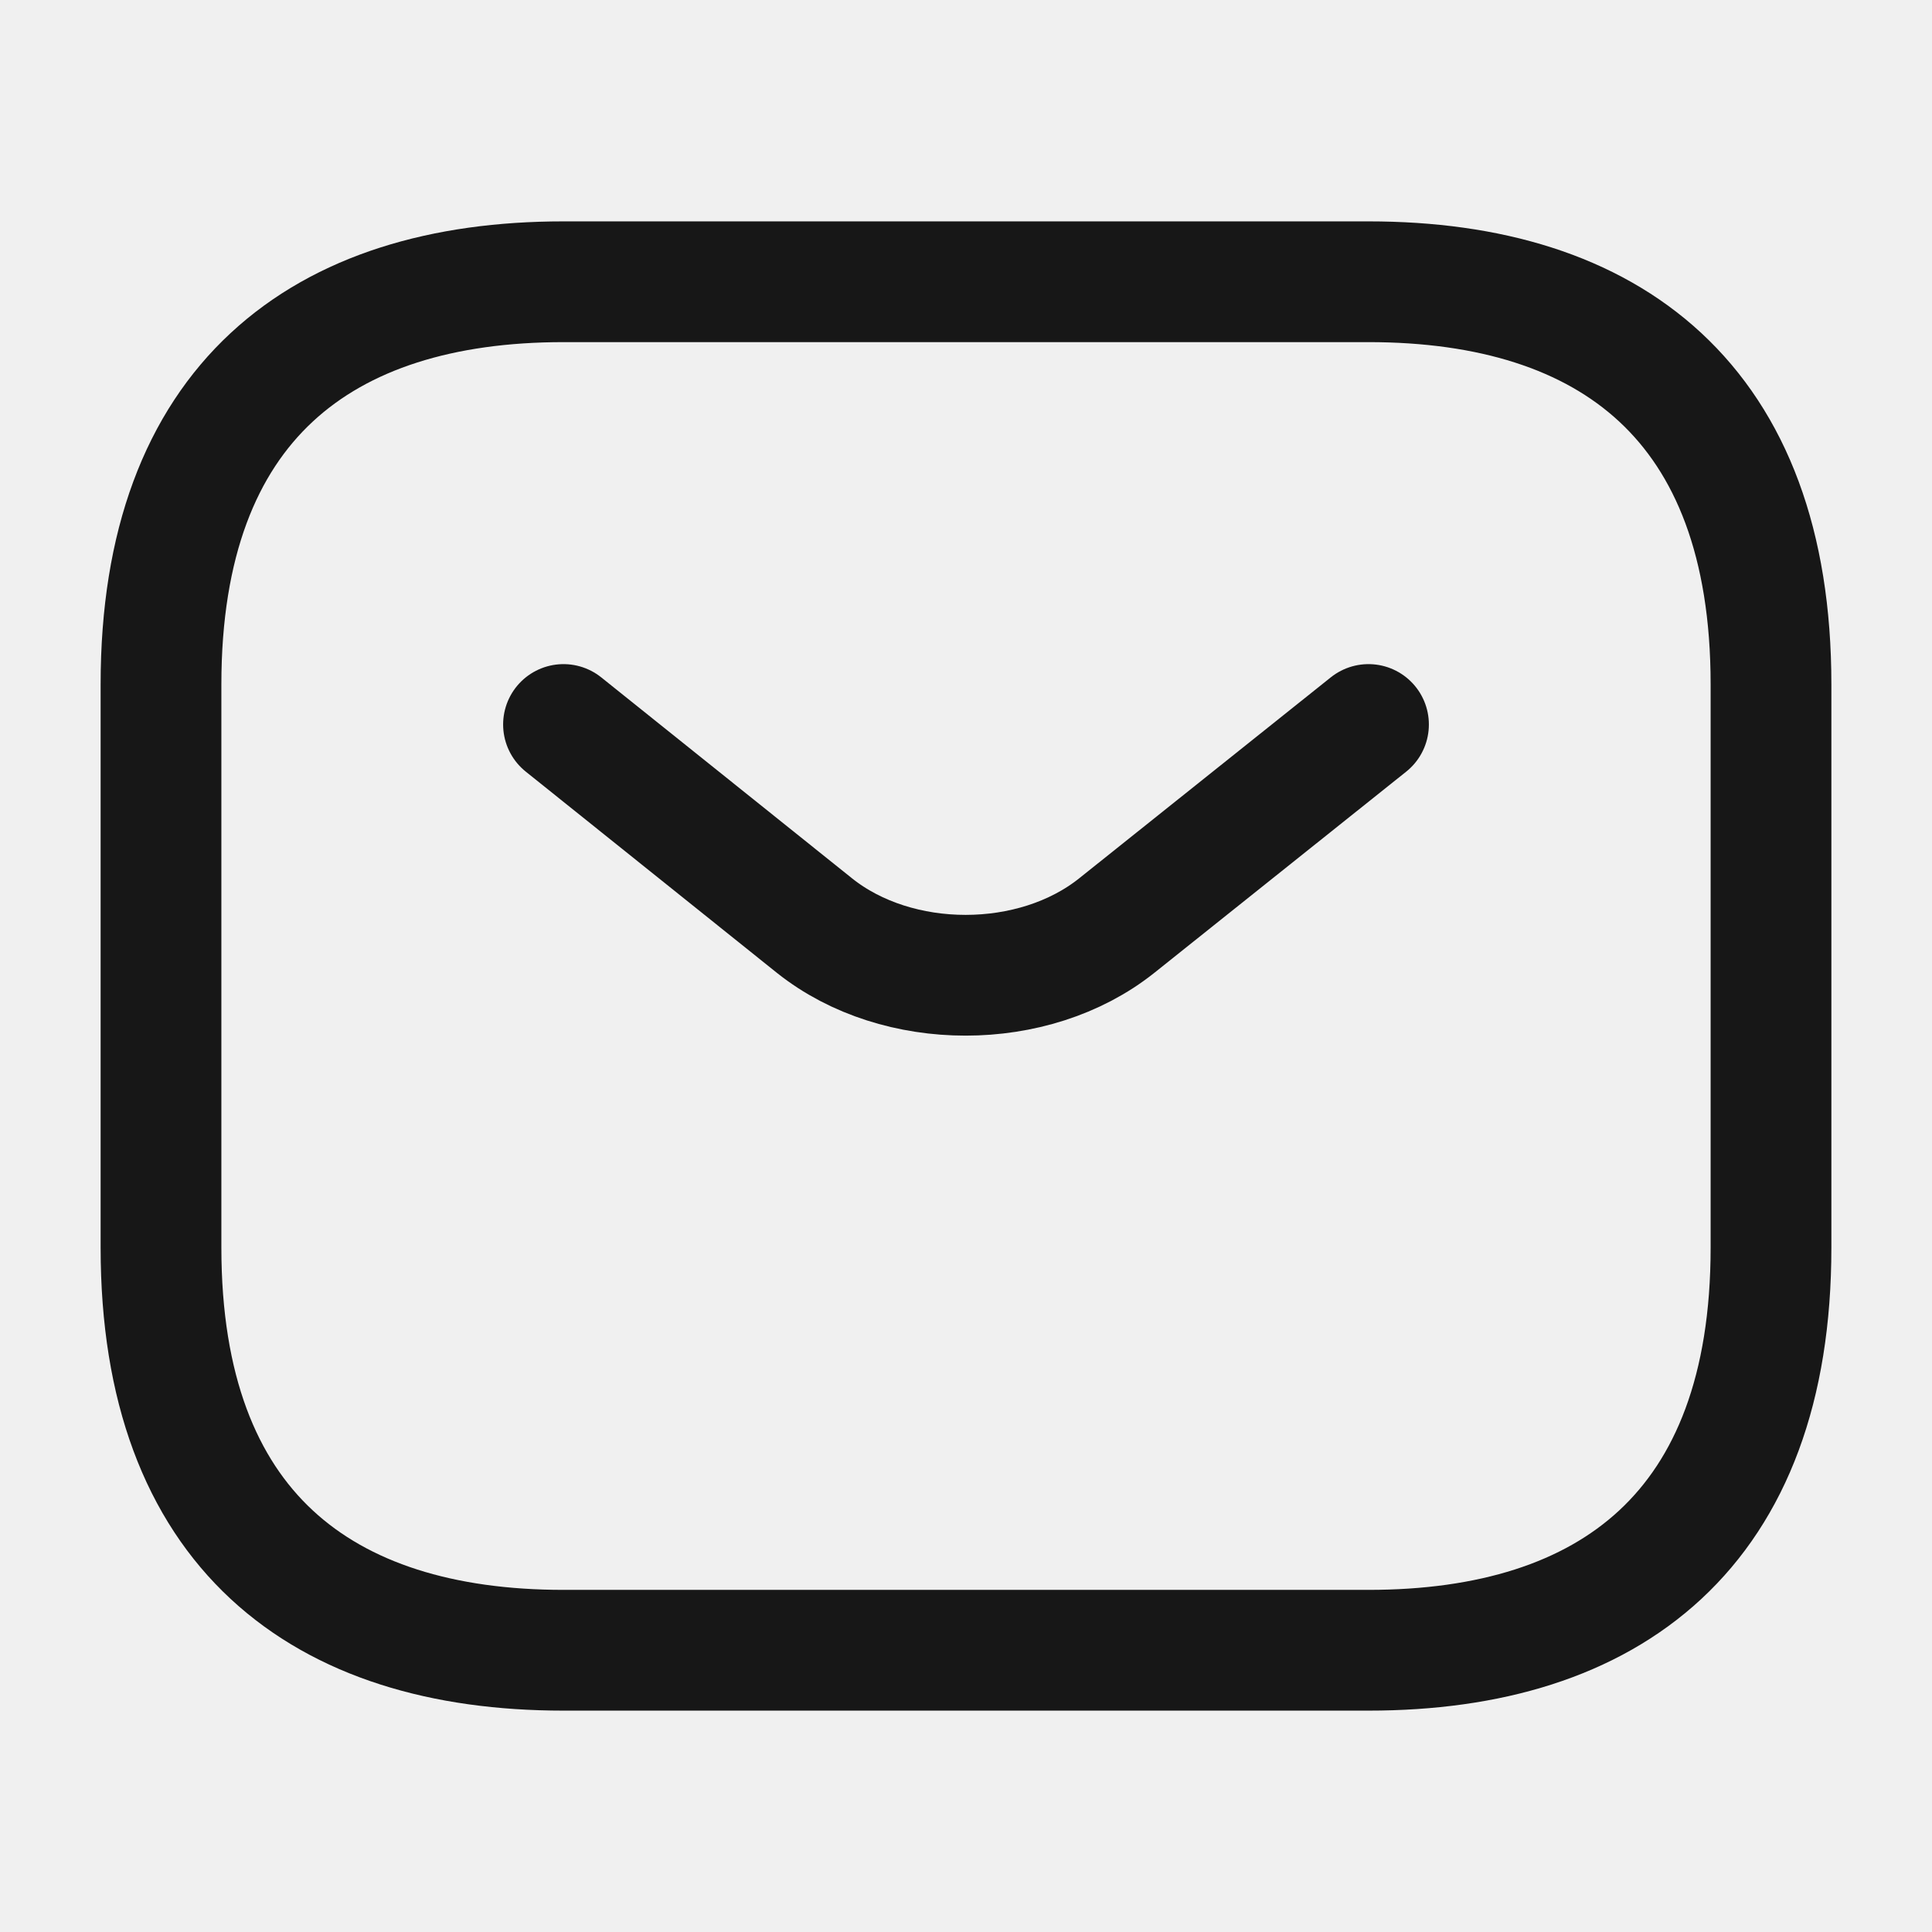
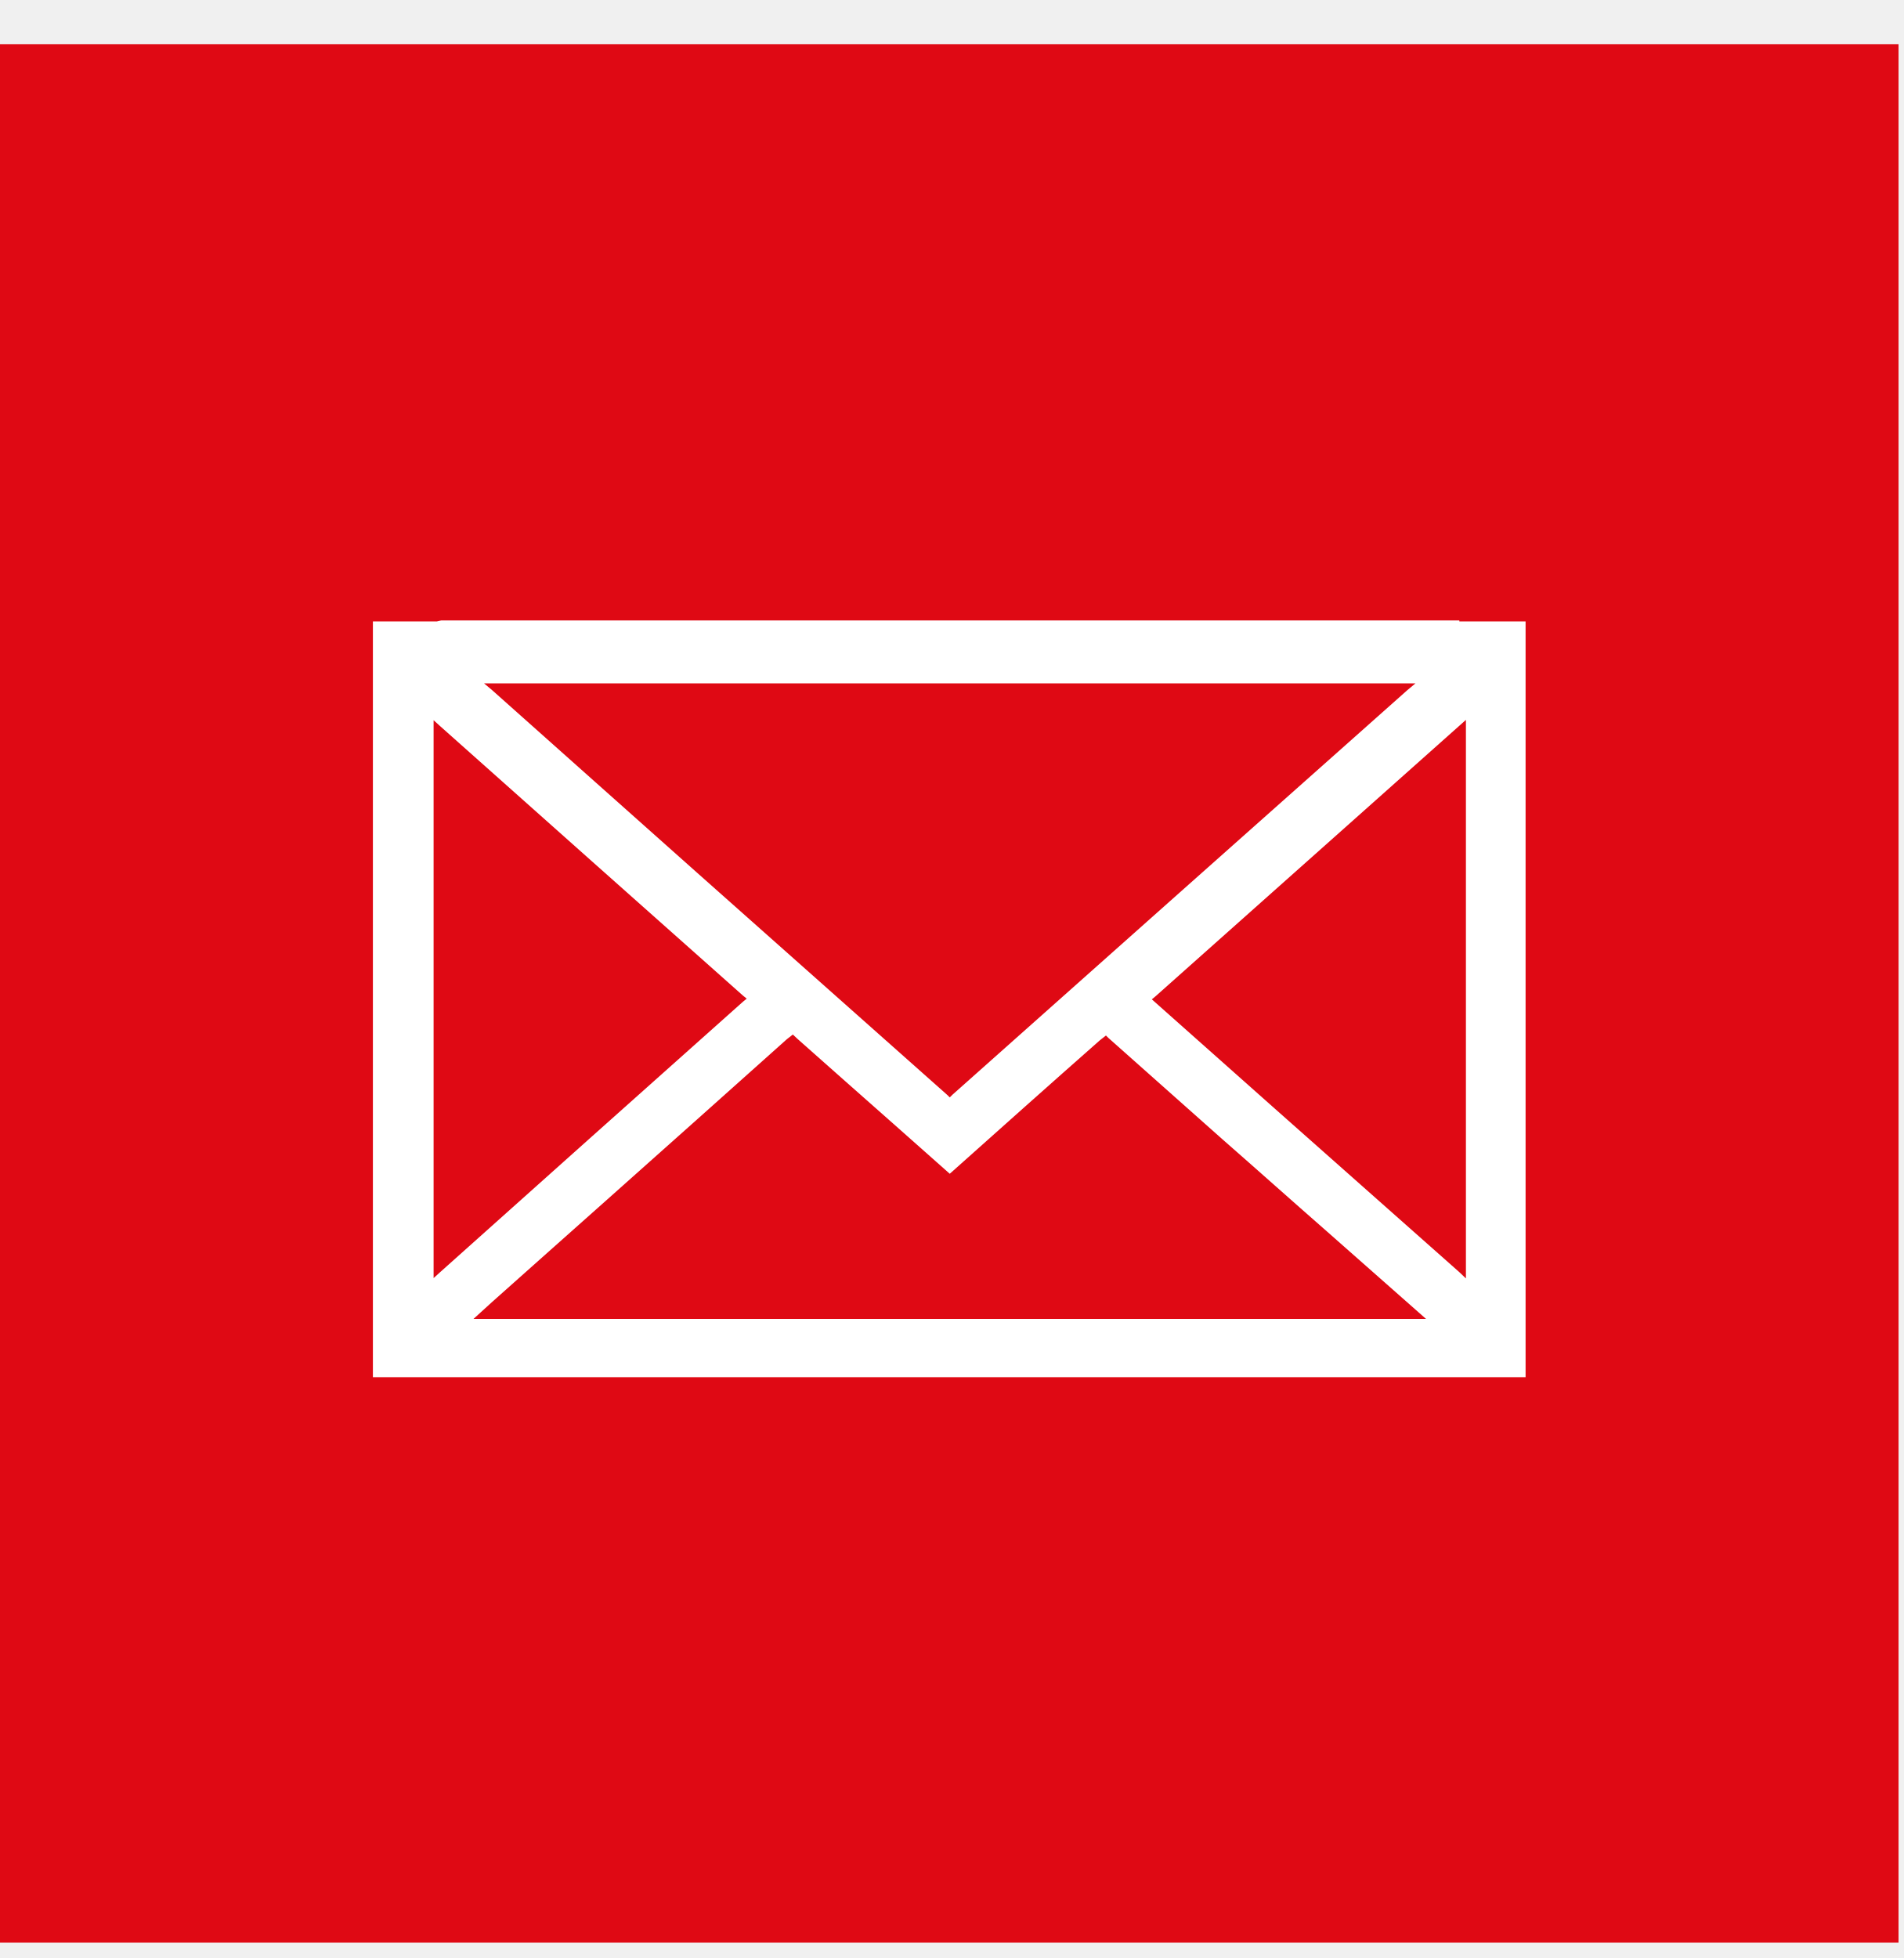
- <svg xmlns="http://www.w3.org/2000/svg" width="24" height="24" viewBox="0 0 24 24" fill="none">
-   <path d="M17 20.5H7C4 20.5 2 19 2 15.5V8.5C2 5 4 3.5 7 3.5H17C20 3.5 22 5 22 8.5V15.5C22 19 20 20.5 17 20.5Z" stroke="#171717" stroke-width="1.5" stroke-miterlimit="10" stroke-linecap="round" stroke-linejoin="round" />
-   <path d="M17 9L13.87 11.5C12.84 12.32 11.15 12.32 10.12 11.5L7 9" stroke="#171717" stroke-width="1.5" stroke-miterlimit="10" stroke-linecap="round" stroke-linejoin="round" />
+ <svg xmlns="http://www.w3.org/2000/svg" data-v-1ff282fa="" data-v-bf67ba24="" width="35" height="36" viewBox="0 0 35 36" fill="none" preserveAspectRatio="xMidYMid meet" class="w-[34.91px] h-[34.91px] tw-mr-5">
+   <rect data-v-1ff282fa="" y="0.812" width="34.906" height="34.906" fill="#DF0914" />
+   <path data-v-1ff282fa="" d="M26.831 11.426V11.408H8.111L8.032 11.426H6.856V25.321H28.049V11.426H26.831ZM26.025 12.564L25.873 12.691C23.068 15.184 20.298 17.647 17.51 20.129L17.462 20.177L17.413 20.129C15.88 18.767 14.347 17.405 12.814 16.044C11.565 14.93 10.311 13.817 9.05 12.691L8.899 12.564H26.025ZM7.972 23.499V13.242L8.099 13.357C9.959 15.015 11.796 16.649 13.662 18.307L13.729 18.361L13.662 18.416C11.808 20.068 9.965 21.714 8.099 23.384L7.972 23.499ZM8.705 24.25L9.038 23.947C9.753 23.312 10.456 22.682 11.159 22.059C12.268 21.073 13.365 20.092 14.468 19.106L14.577 19.021L14.668 19.106C15.25 19.62 15.826 20.135 16.438 20.673L17.462 21.581C18.377 20.764 19.298 19.941 20.225 19.124L20.334 19.039L20.377 19.082L22.474 20.946C23.116 21.508 23.752 22.077 24.395 22.64L26.219 24.25H8.705ZM26.952 23.505L26.831 23.39C25.692 22.38 24.564 21.381 23.431 20.377L21.177 18.374L21.244 18.319C22.419 17.272 23.589 16.231 24.765 15.184L26.952 13.236V23.505Z" fill="white" />
</svg>
